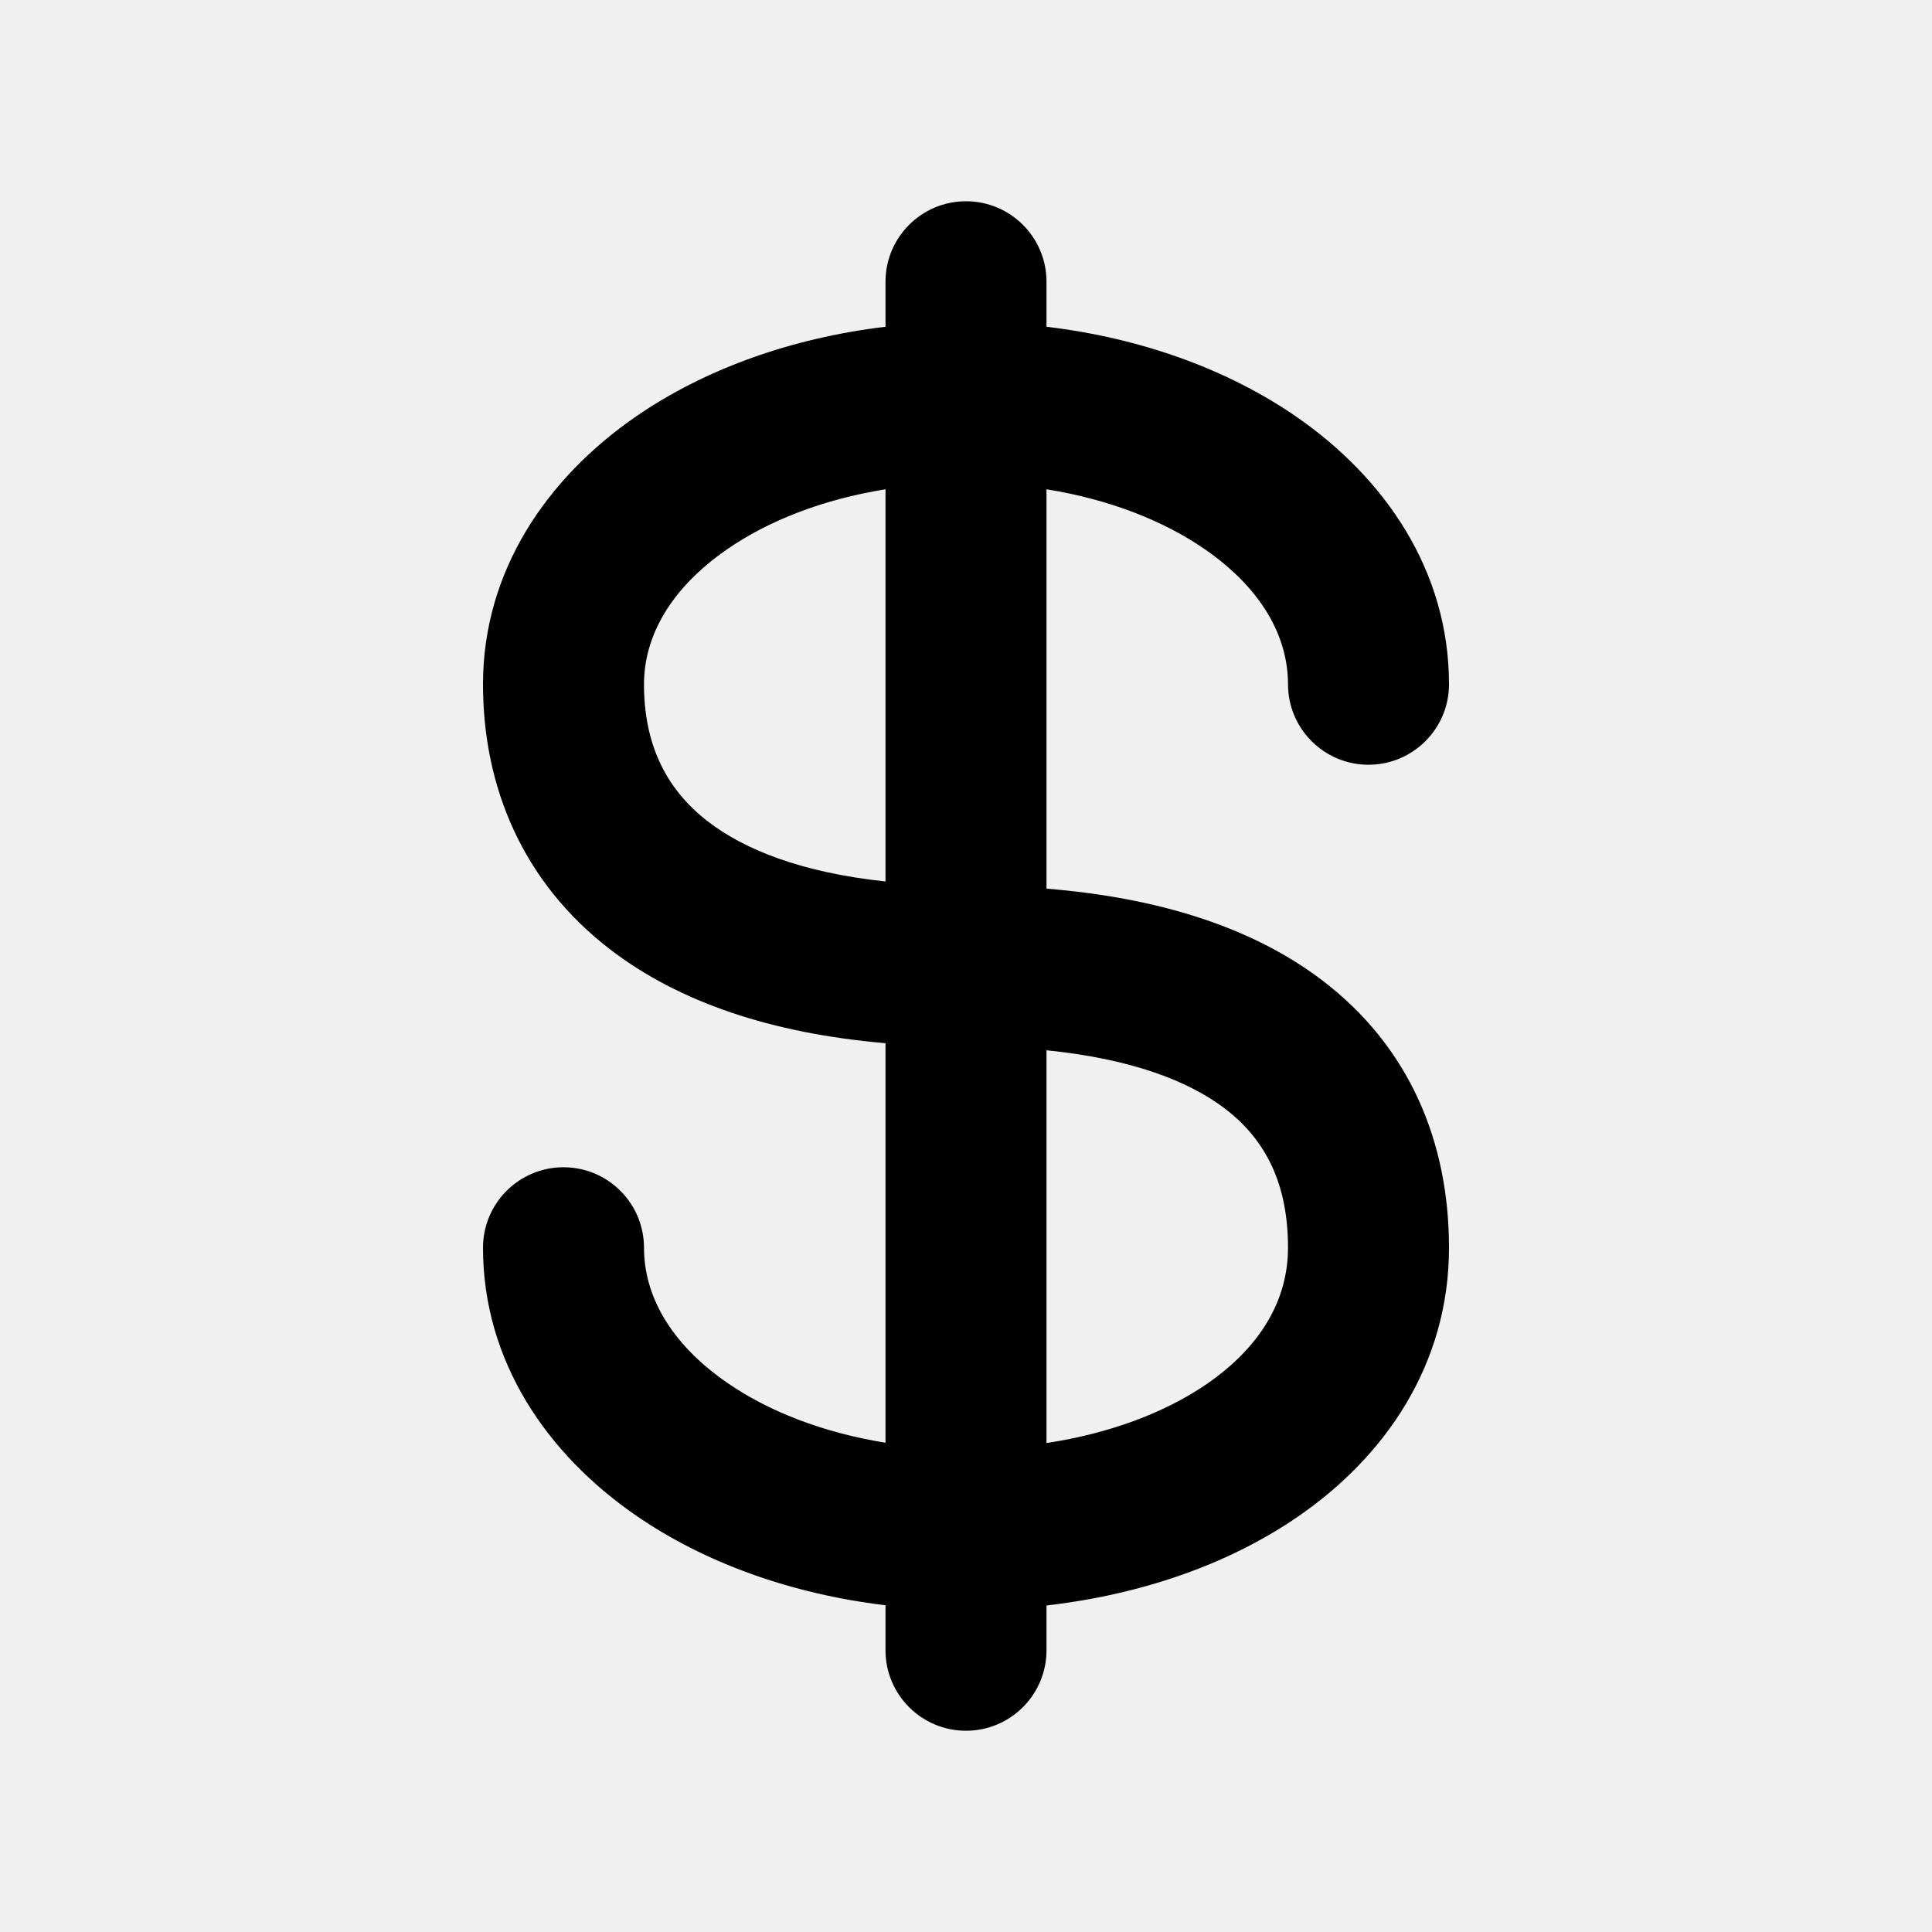
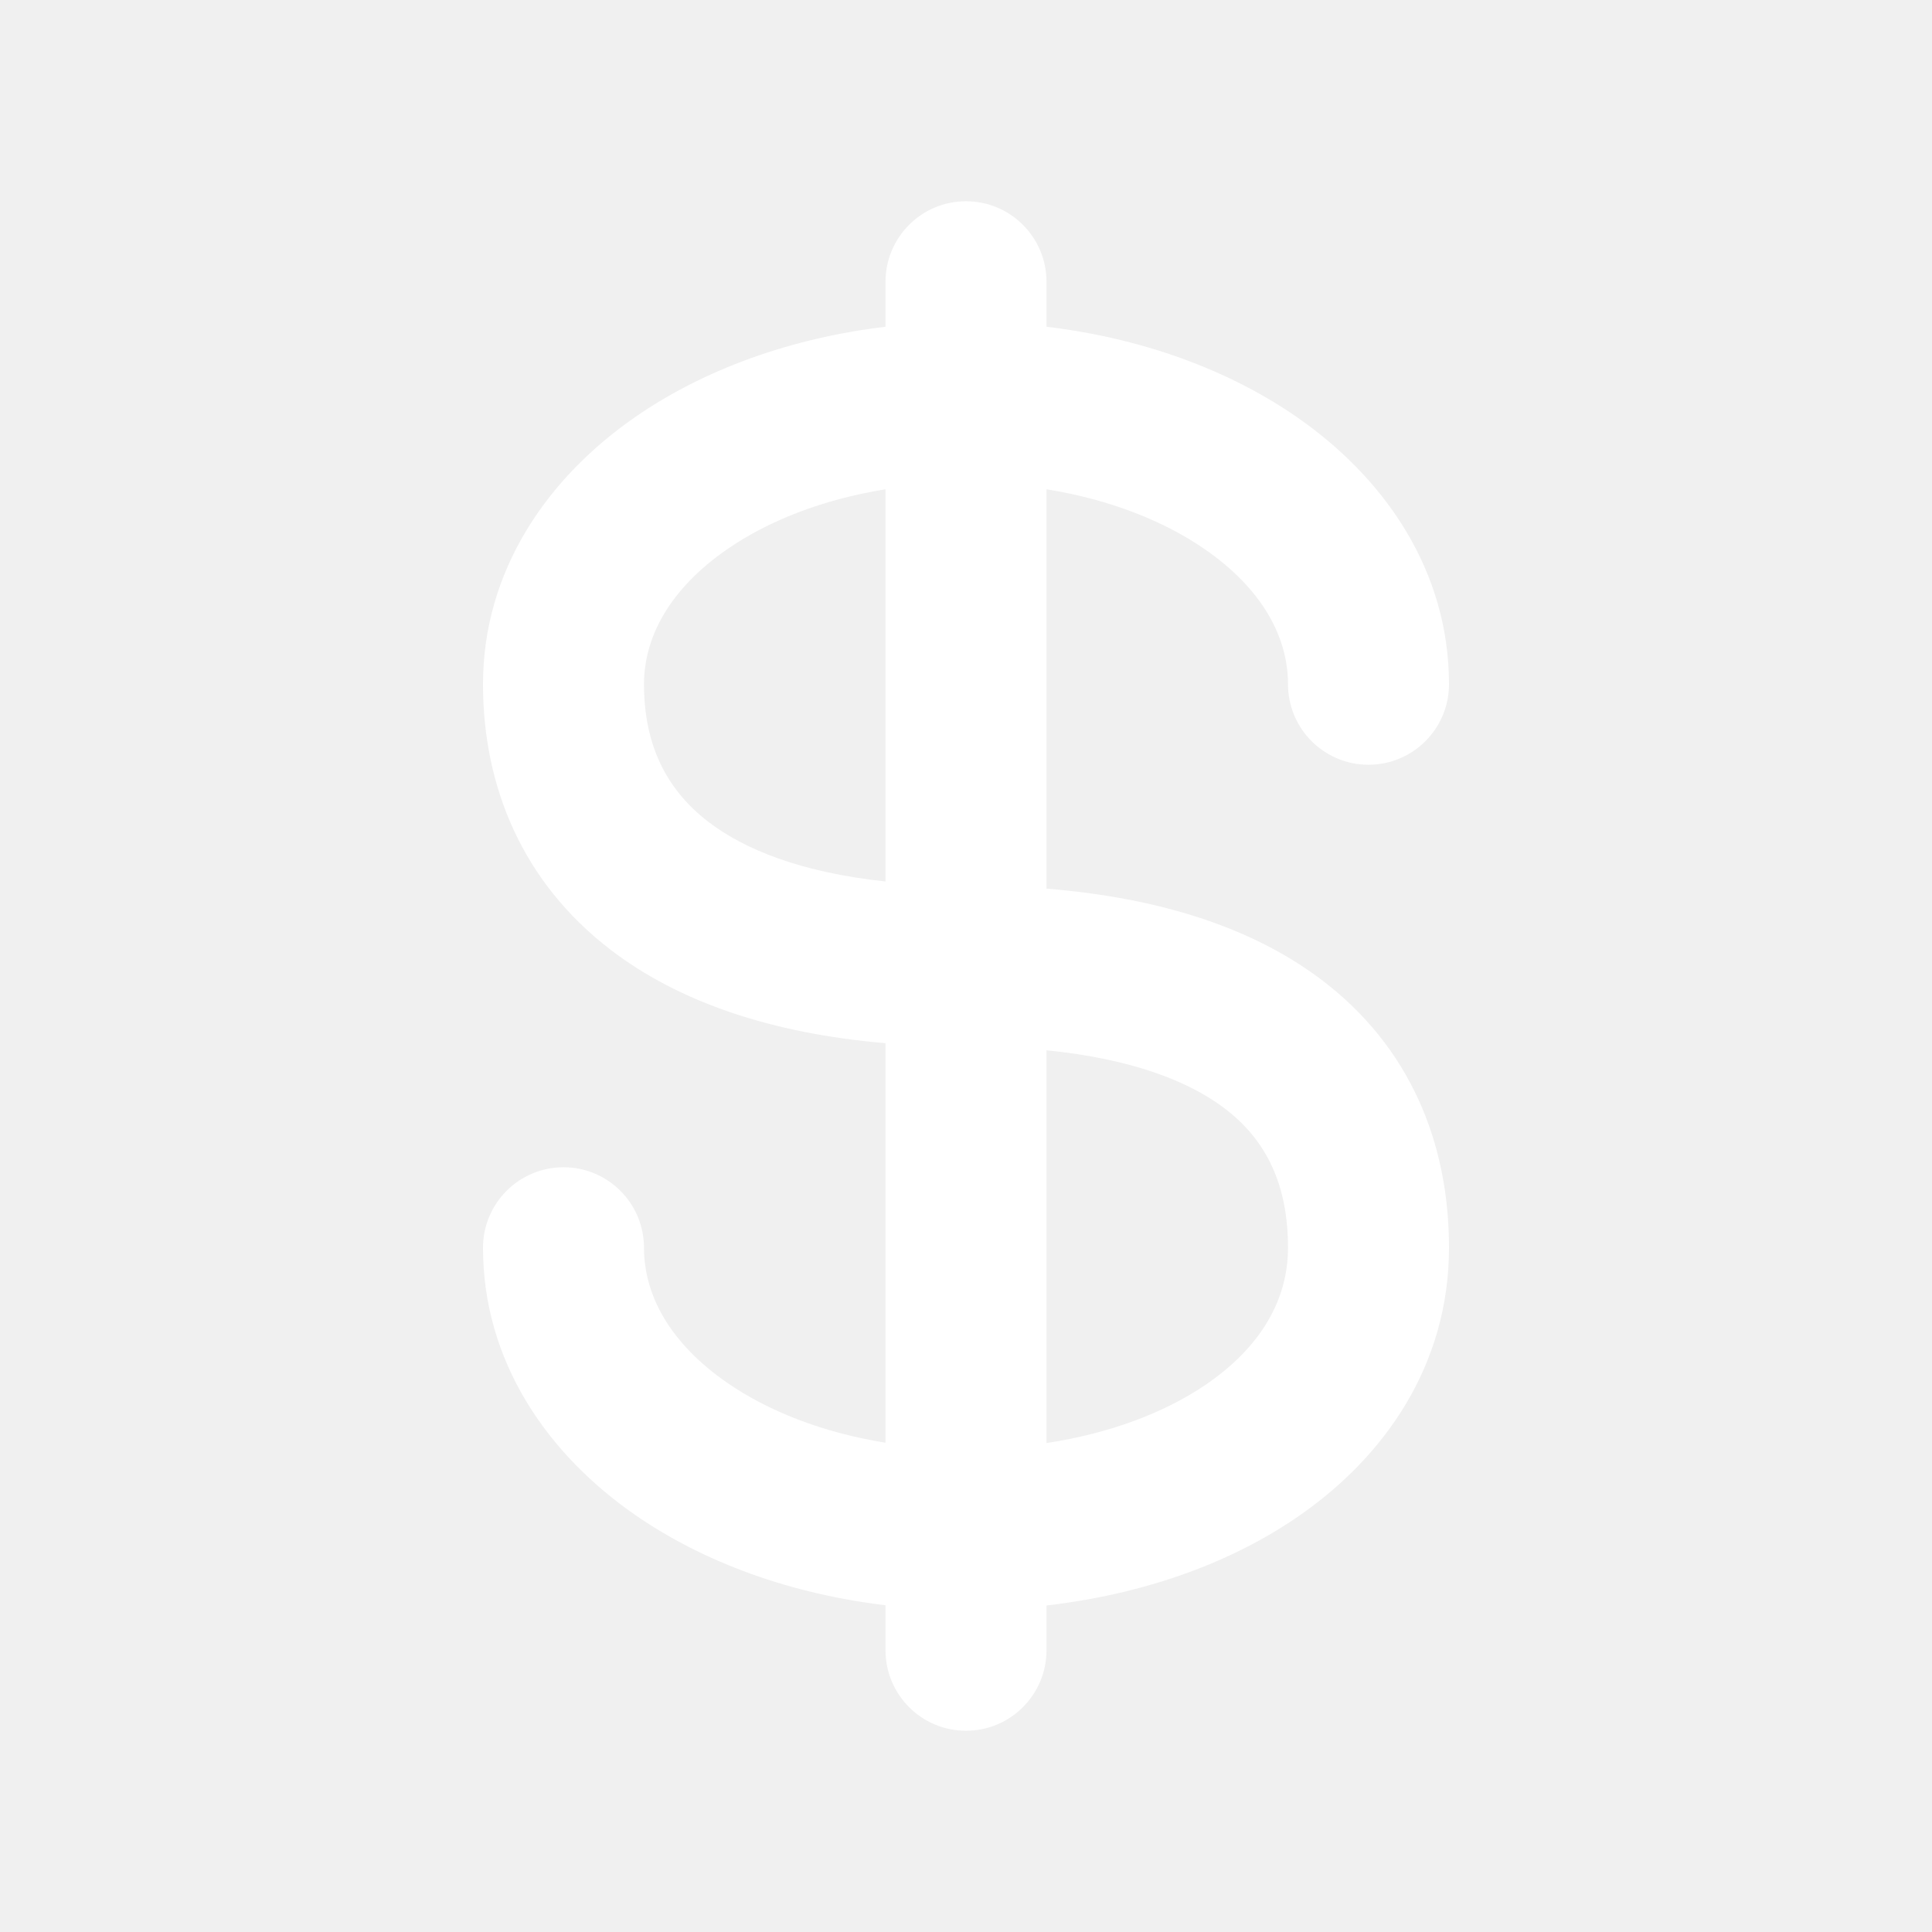
<svg xmlns="http://www.w3.org/2000/svg" width="800px" height="800px" viewBox="0 0 24 24" fill="none">
-   <path fill-rule="evenodd" clip-rule="evenodd" d="M13 3.5C13 2.948 12.552 2.5 12 2.5C11.448 2.5 11 2.948 11 3.5V4.059C9.83 4.199 8.753 4.585 7.896 5.177C6.796 5.937 6 7.09 6 8.5C6 9.774 6.492 10.957 7.578 11.793C8.434 12.451 9.588 12.838 11 12.959V17.922C10.216 17.796 9.54 17.528 9.033 17.177C8.324 16.687 8 16.09 8 15.5C8 14.948 7.552 14.5 7 14.5C6.448 14.5 6 14.948 6 15.5C6 16.91 6.796 18.063 7.896 18.823C8.753 19.415 9.83 19.801 11 19.941V20.5C11 21.052 11.448 21.5 12 21.5C12.552 21.5 13 21.052 13 20.5V19.944C14.162 19.81 15.238 19.442 16.097 18.858C17.212 18.101 18 16.944 18 15.5C18 14.193 17.514 13.002 16.416 12.171C15.557 11.522 14.404 11.153 13 11.039V6.078C13.784 6.204 14.46 6.472 14.967 6.823C15.676 7.313 16 7.91 16 8.5C16 9.052 16.448 9.5 17 9.5C17.552 9.5 18 9.052 18 8.5C18 7.09 17.204 5.937 16.104 5.177C15.247 4.585 14.17 4.199 13 4.059V3.5ZM11 6.078C10.216 6.204 9.54 6.472 9.033 6.823C8.324 7.313 8 7.91 8 8.5C8 9.226 8.258 9.793 8.797 10.207C9.243 10.55 9.947 10.838 11 10.95V6.078ZM13 13.047V17.926C13.791 17.806 14.468 17.547 14.974 17.204C15.668 16.732 16 16.14 16 15.5C16 14.723 15.736 14.164 15.209 13.766C14.766 13.431 14.062 13.154 13 13.047Z" fill="#000" />
+   <path fill-rule="evenodd" clip-rule="evenodd" d="M13 3.5C13 2.948 12.552 2.5 12 2.5C11.448 2.5 11 2.948 11 3.5V4.059C9.83 4.199 8.753 4.585 7.896 5.177C6.796 5.937 6 7.09 6 8.5C6 9.774 6.492 10.957 7.578 11.793C8.434 12.451 9.588 12.838 11 12.959V17.922C10.216 17.796 9.54 17.528 9.033 17.177C8.324 16.687 8 16.09 8 15.5C8 14.948 7.552 14.5 7 14.5C6.448 14.5 6 14.948 6 15.5C6 16.91 6.796 18.063 7.896 18.823C8.753 19.415 9.83 19.801 11 19.941V20.5C11 21.052 11.448 21.5 12 21.5C12.552 21.5 13 21.052 13 20.5V19.944C14.162 19.81 15.238 19.442 16.097 18.858C17.212 18.101 18 16.944 18 15.5C18 14.193 17.514 13.002 16.416 12.171C15.557 11.522 14.404 11.153 13 11.039V6.078C13.784 6.204 14.46 6.472 14.967 6.823C15.676 7.313 16 7.91 16 8.5C16 9.052 16.448 9.5 17 9.5C17.552 9.5 18 9.052 18 8.5C18 7.09 17.204 5.937 16.104 5.177C15.247 4.585 14.17 4.199 13 4.059V3.5ZM11 6.078C10.216 6.204 9.54 6.472 9.033 6.823C8.324 7.313 8 7.91 8 8.5C8 9.226 8.258 9.793 8.797 10.207C9.243 10.55 9.947 10.838 11 10.95V6.078ZM13 13.047V17.926C13.791 17.806 14.468 17.547 14.974 17.204C15.668 16.732 16 16.14 16 15.5C16 14.723 15.736 14.164 15.209 13.766C14.766 13.431 14.062 13.154 13 13.047Z" fill="#fff" />
</svg>
